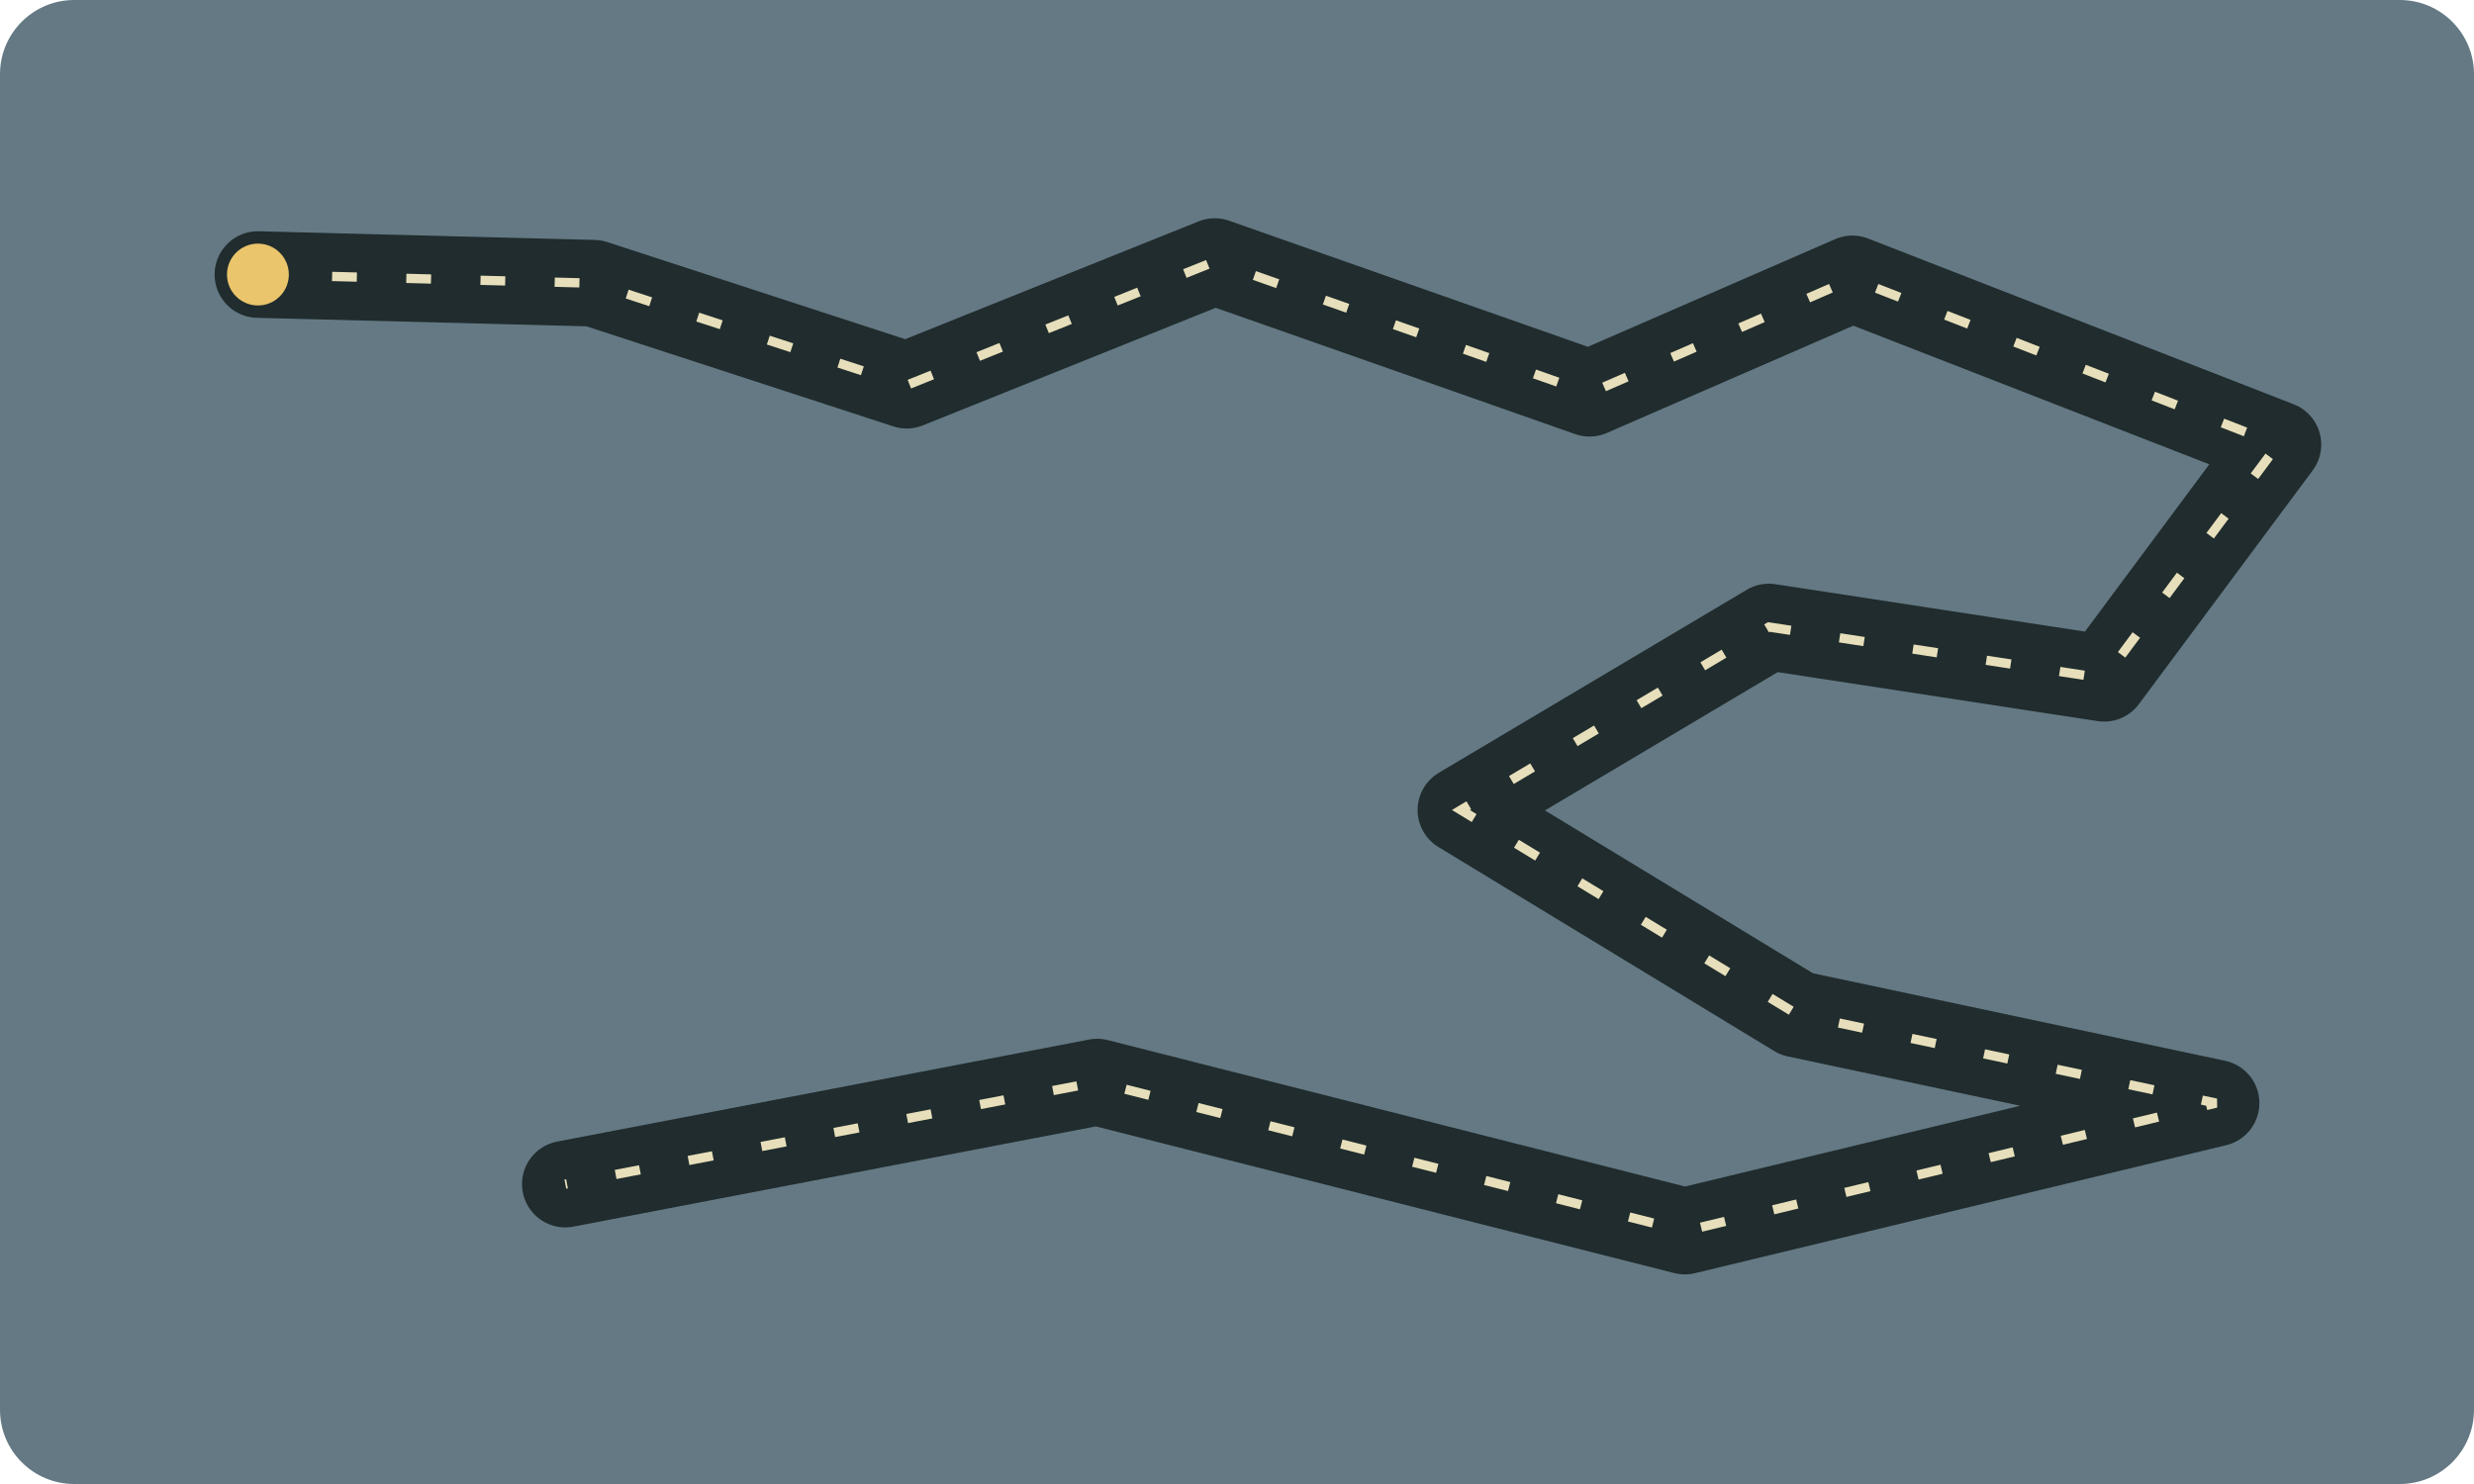
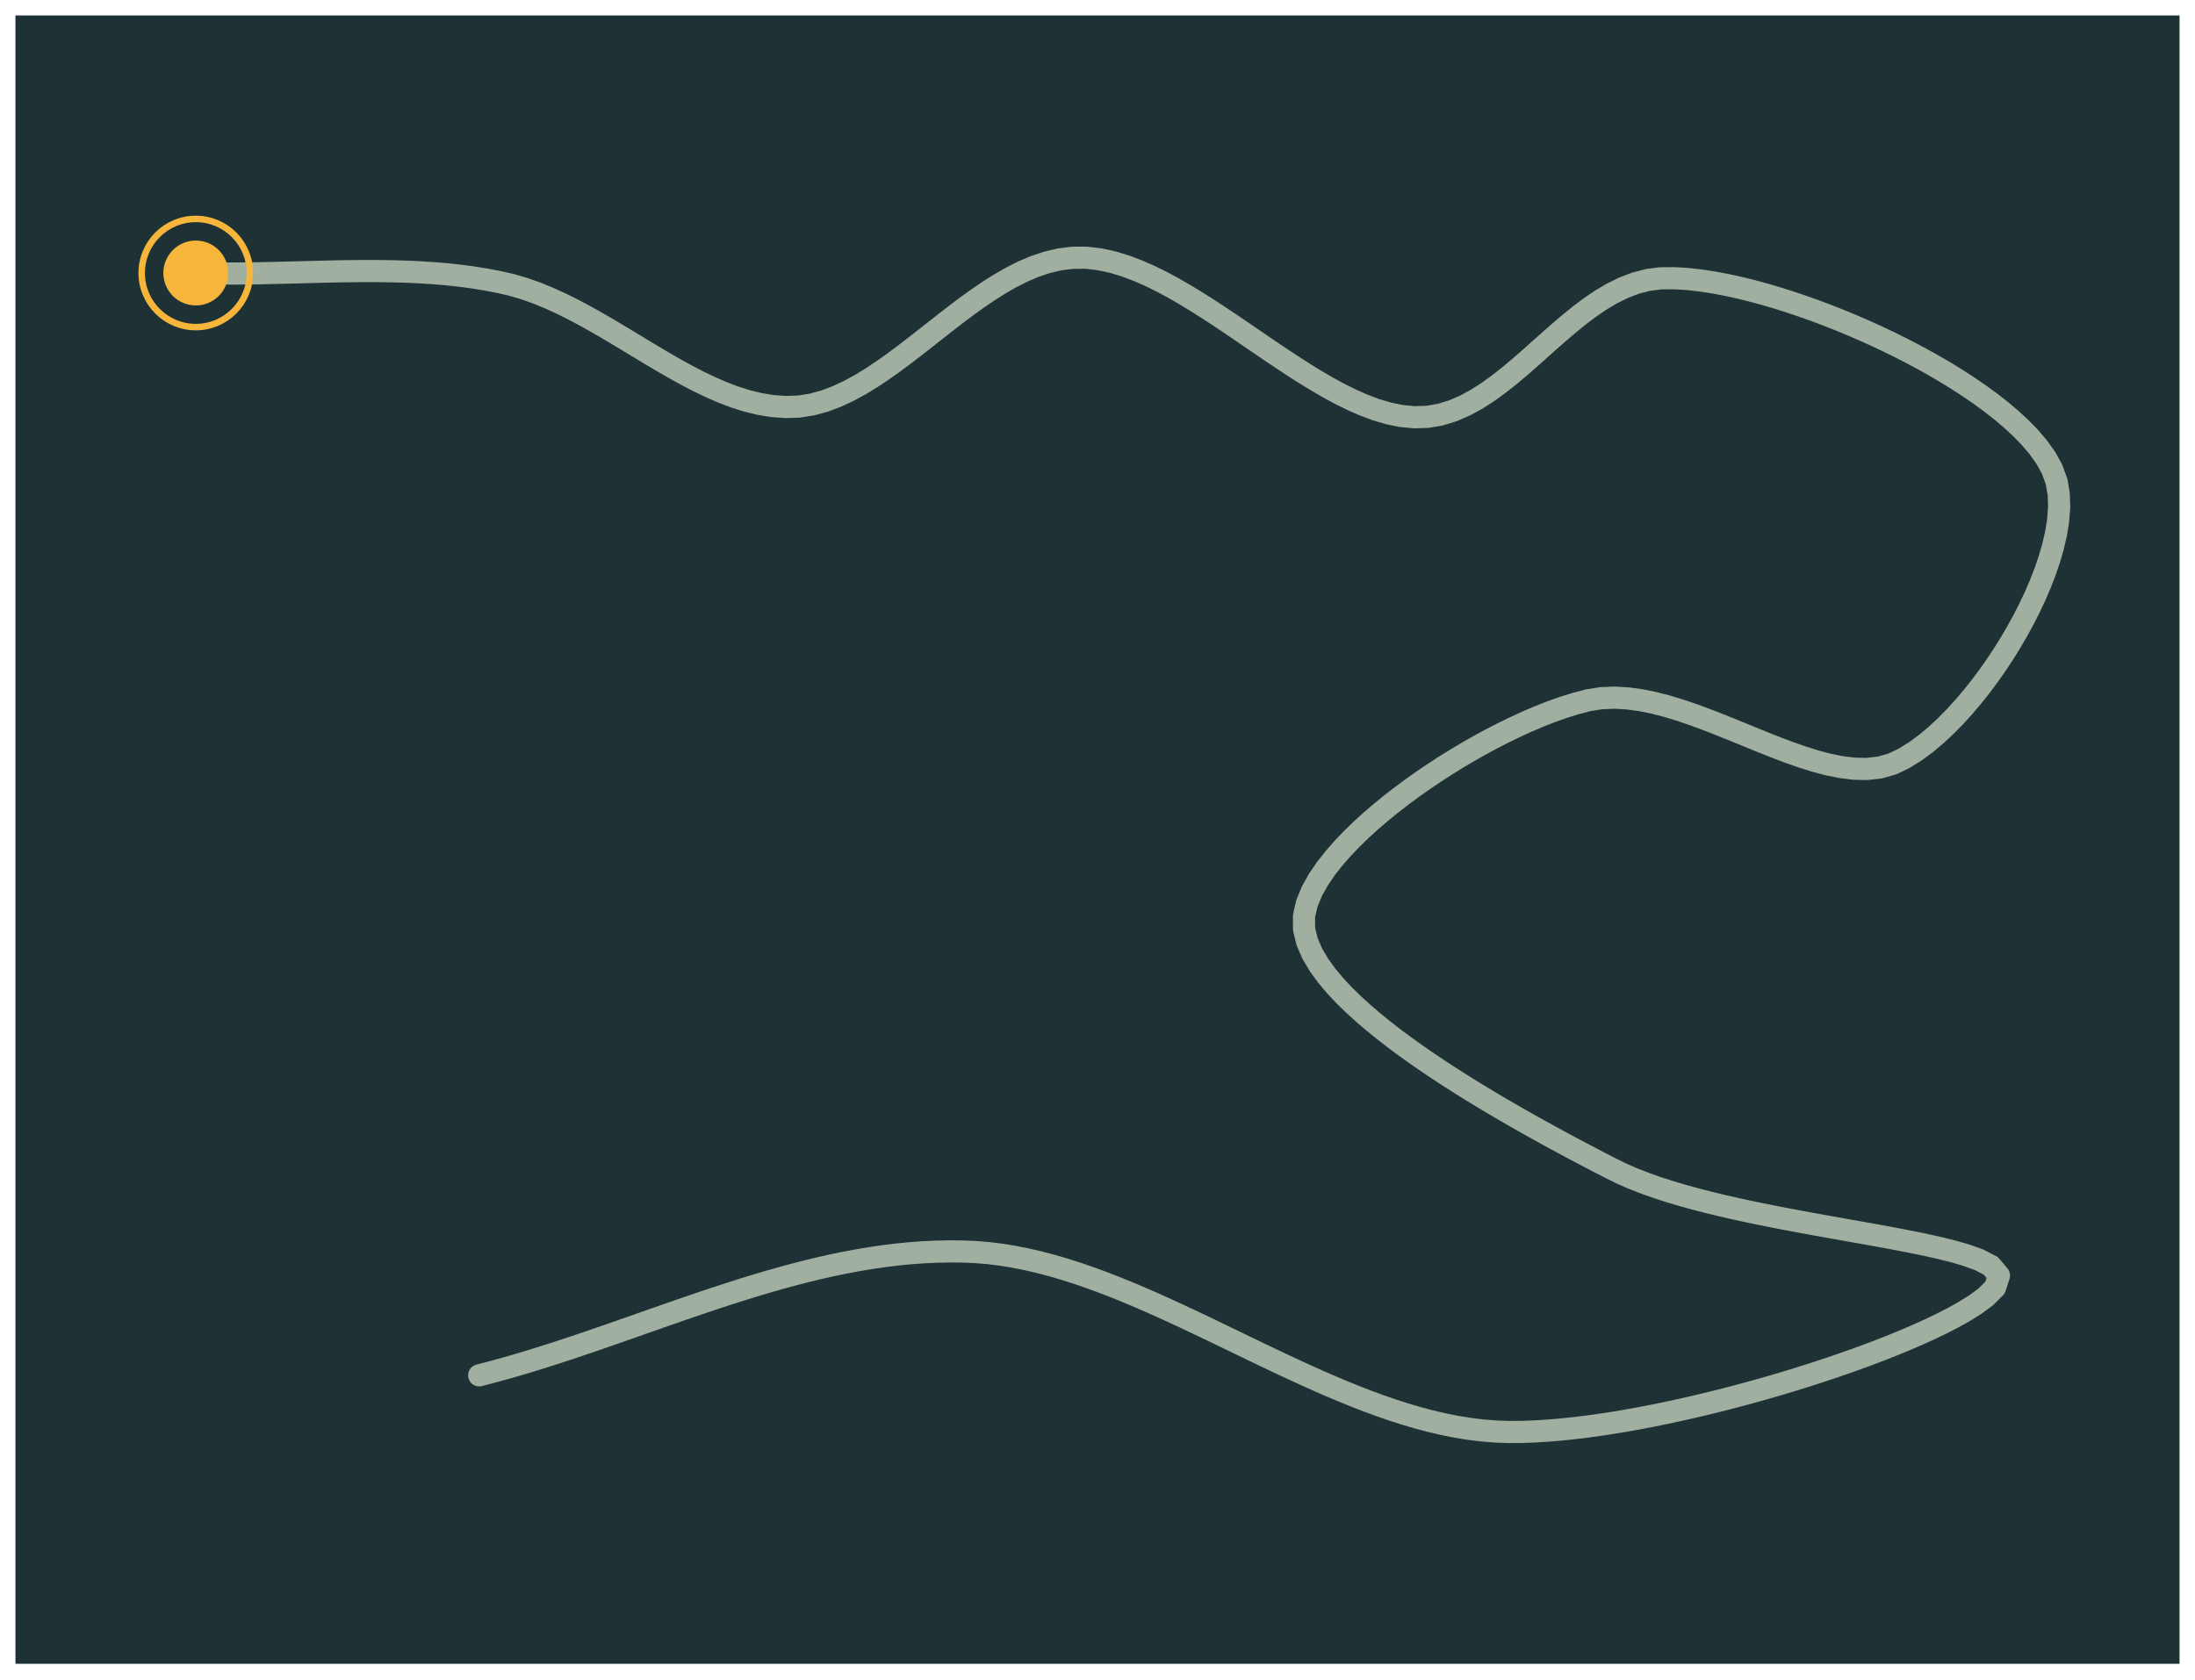
- <svg xmlns="http://www.w3.org/2000/svg" viewBox="0 0 400 240">
-   <rect width="400" height="240" rx="12" fill="#647984" />
-   <path d="M41.7,44.4 L96.0,45.8 L146.6,62.3 L196.4,42.3 L257.0,63.6 L299.5,45.1 L368.3,71.9 L340.2,109.7 L286.0,101.4 L236.2,131.0 L290.5,164.0 L358.3,178.4 L272.4,199.1 L177.4,175.0 L91.4,191.5" fill="none" stroke="#202c2d" stroke-width="14" stroke-linecap="round" stroke-linejoin="round" />
-   <path d="M41.7,44.4 L96.0,45.8 L146.6,62.3 L196.4,42.3 L257.0,63.6 L299.5,45.1 L368.3,71.9 L340.2,109.7 L286.0,101.4 L236.2,131.0 L290.5,164.0 L358.3,178.4 L272.4,199.1 L177.4,175.0 L91.4,191.5" fill="none" stroke="#e7dfbb" stroke-width="1.5" stroke-dasharray="4 8" />
-   <circle cx="41.7" cy="44.4" r="5" fill="#eac56b" />
+ <svg xmlns="http://www.w3.org/2000/svg" viewBox="-60 -60 8520 6520">
+   <rect width="8400" height="6400" fill="#1e3135" />
+   <path d="M 700,1000 L 751.098,1001.324 L 802.265,1001.962 L 853.425,1002.017 L 904.573,1001.59 L 955.747,1000.783 L 1006.878,999.696 L 1058.029,998.426 L 1109.168,997.069 L 1160.316,995.724 L 1211.45,994.488 L 1262.612,993.456 L 1313.765,992.728 L 1364.914,992.404 L 1416.092,992.584 L 1467.211,993.371 L 1518.376,994.872 L 1569.476,997.191 L 1620.511,1000.435 L 1671.51,1004.72 L 1722.351,1010.148 L 1773.079,1016.836 L 1823.588,1024.886 L 1873.843,1034.405 L 1923.52,1045.633 L 1972.764,1059.881 L 2021.014,1076.828 L 2068.367,1096.05 L 2115.123,1117.265 L 2160.837,1139.881 L 2206.186,1163.872 L 2250.823,1188.732 L 2295.169,1214.384 L 2339.167,1240.506 L 2383.032,1266.945 L 2426.777,1293.434 L 2470.702,1319.875 L 2514.632,1345.882 L 2559.132,1371.486 L 2603.885,1396.183 L 2649.284,1419.845 L 2695.444,1442.135 L 2742.082,1462.503 L 2790.145,1480.861 L 2838.789,1496.336 L 2888.414,1508.501 L 2938.956,1516.71 L 2989.794,1520.28 L 3040.936,1518.592 L 3091.334,1510.716 L 3140.786,1497.21 L 3188.543,1479.209 L 3234.798,1457.591 L 3280.045,1432.914 L 3323.393,1406.421 L 3366.254,1377.898 L 3407.829,1348.41 L 3449.034,1317.799 L 3489.612,1286.678 L 3529.997,1255.108 L 3570.206,1223.443 L 3610.54,1191.803 L 3651.002,1160.544 L 3692.032,1129.699 L 3733.368,1099.853 L 3775.864,1070.829 L 3818.828,1043.574 L 3863.447,1017.883 L 3908.984,994.813 L 3956.026,974.734 L 4004.579,958.431 L 4054.111,946.845 L 4104.27,940.707 L 4155.788,940.61 L 4206.725,946.399 L 4256.448,957.003 L 4305.874,971.793 L 4353.39,989.51 L 4400.74,1010.146 L 4446.35,1032.476 L 4491.744,1056.765 L 4536.015,1082.152 L 4579.867,1108.693 L 4623.241,1136.069 L 4666.062,1163.971 L 4708.815,1192.481 L 4751.138,1221.142 L 4793.446,1250.027 L 4835.798,1278.978 L 4878.075,1307.71 L 4920.716,1336.314 L 4963.5,1364.421 L 5006.623,1391.923 L 5050.455,1418.781 L 5094.398,1444.337 L 5139.803,1469.004 L 5185.11,1491.53 L 5232.516,1512.477 L 5279.891,1530.293 L 5329.403,1545.042 L 5379.222,1555.255 L 5430.159,1560.124 L 5482.088,1558.338 L 5531.361,1549.712 L 5580.239,1534.601 L 5626.986,1514.327 L 5671.967,1489.822 L 5715.149,1462.127 L 5756.473,1432.285 L 5796.799,1400.539 L 5836.047,1367.693 L 5874.637,1334.082 L 5912.936,1300.007 L 5951.108,1265.91 L 5989.546,1232.019 L 6028.378,1198.817 L 6068.224,1166.41 L 6108.972,1135.587 L 6151.179,1106.687 L 6195.214,1080.357 L 6240.88,1057.664 L 6288.627,1039.388 L 6338.095,1026.671 L 6385.691,1020.618 L 6437.784,1020.148 L 6489.695,1023.249 L 6540.983,1028.961 L 6591.571,1036.712 L 6641.658,1046.153 L 6692.536,1057.318 L 6741.448,1069.395 L 6791.39,1082.968 L 6840.406,1097.425 L 6889.029,1112.813 L 6938.132,1129.366 L 6986.011,1146.455 L 7033.932,1164.479 L 7081.838,1183.408 L 7129.025,1202.943 L 7176.02,1223.289 L 7222.743,1244.416 L 7269.163,1266.325 L 7315.018,1288.905 L 7360.591,1312.322 L 7405.952,1336.663 L 7450.327,1361.553 L 7494.718,1387.623 L 7538.49,1414.608 L 7580.742,1442.017 L 7623.802,1471.541 L 7664.936,1501.515 L 7705.33,1532.994 L 7744.846,1566.254 L 7781.824,1600.266 L 7818.401,1637.731 L 7850.826,1675.713 L 7881.28,1718.352 L 7905.933,1763.156 L 7923.044,1811.003 L 7931.213,1859.557 L 7932.663,1910.822 L 7928.588,1962.402 L 7920.477,2012.243 L 7908.788,2062.711 L 7894.632,2111.448 L 7877.966,2160.186 L 7859.488,2207.753 L 7839.133,2254.951 L 7817.339,2301.169 L 7793.994,2346.932 L 7769.431,2391.772 L 7743.507,2436.07 L 7716.433,2479.523 L 7688.168,2522.219 L 7658.648,2564.219 L 7628.127,2605.102 L 7596.08,2645.445 L 7563.193,2684.232 L 7528.425,2722.457 L 7492.781,2758.72 L 7455.029,2793.881 L 7415.828,2826.761 L 7374.87,2856.963 L 7330.872,2884.297 L 7285.793,2906.013 L 7236.52,2920.04 L 7186.098,2925.649 L 7135.064,2924.514 L 7083.651,2918.038 L 7034.202,2907.874 L 6984.503,2894.615 L 6935.697,2879.28 L 6887.417,2862.378 L 6839.312,2844.267 L 6791.816,2825.521 L 6744.201,2806.207 L 6696.896,2786.817 L 6649.454,2767.466 L 6601.841,2748.437 L 6554.182,2730.076 L 6505.868,2712.476 L 6457.517,2696.212 L 6408.274,2681.401 L 6358.785,2668.71 L 6308.597,2658.563 L 6257.786,2651.651 L 6207.086,2648.801 L 6155.681,2650.878 L 6106.713,2658.47 L 6056.985,2671.322 L 6008.053,2686.594 L 5959.416,2703.926 L 5912.078,2722.6 L 5864.751,2742.873 L 5818.303,2764.211 L 5772.272,2786.688 L 5726.601,2810.247 L 5681.723,2834.59 L 5636.968,2860.037 L 5593.081,2886.136 L 5549.531,2913.184 L 5506.492,2941.084 L 5464.117,2969.752 L 5422.224,2999.348 L 5380.973,3029.817 L 5340.649,3061.016 L 5300.603,3093.567 L 5262.216,3126.465 L 5223.732,3161.429 L 5187.488,3196.583 L 5151.522,3234.19 L 5118.436,3271.993 L 5086.173,3313.11 L 5057.748,3354.826 L 5032.496,3399.843 L 5012.849,3447.343 L 5001.577,3496.205 L 5001.74,3547.336 L 5013.527,3596.344 L 5033.769,3642.971 L 5060.516,3687.917 L 5089.948,3728.34 L 5123.331,3768.054 L 5157.978,3804.963 L 5195.048,3841.131 L 5232.553,3875.167 L 5272.103,3908.929 L 5311.331,3940.702 L 5352.294,3972.396 L 5393.085,4002.699 L 5434.765,4032.564 L 5477.009,4061.856 L 5519.311,4090.329 L 5562.371,4118.533 L 5605.426,4146.036 L 5648.861,4173.146 L 5692.629,4199.881 L 5736.596,4226.204 L 5780.639,4252.08 L 5825.173,4277.786 L 5869.684,4303.054 L 5914.239,4327.954 L 5959.434,4352.839 L 6003.975,4377.023 L 6049.642,4401.491 L 6094.679,4425.32 L 6140.134,4449.089 L 6185.575,4472.59 L 6229.926,4494.658 L 6276.233,4515.039 L 6324.948,4534.129 L 6372.271,4550.874 L 6421.609,4566.817 L 6470.474,4581.36 L 6519.692,4594.964 L 6569.954,4607.948 L 6619.211,4619.914 L 6669.217,4631.409 L 6719.471,4642.395 L 6769.476,4652.844 L 6819.727,4662.935 L 6870.13,4672.71 L 6920.515,4682.196 L 6970.675,4691.417 L 7021.421,4700.575 L 7071.876,4709.571 L 7121.761,4718.417 L 7173.008,4727.522 L 7223.052,4736.505 L 7273.595,4745.758 L 7324.304,4755.33 L 7373.485,4765.022 L 7425.017,4775.8 L 7473.224,4786.71 L 7524.857,4799.714 L 7572.793,4813.697 L 7621.566,4831.266 L 7667.639,4854.959 L 7699.066,4892.479 L 7684.037,4939.142 L 7647.869,4975.363 L 7608.222,5004.615 L 7562.437,5033.151 L 7519.825,5056.859 L 7472.445,5081.09 L 7427.452,5102.572 L 7380.765,5123.636 L 7332.301,5144.421 L 7286.26,5163.304 L 7238.338,5182.183 L 7189.414,5200.732 L 7142.325,5217.96 L 7093.996,5235.056 L 7044.538,5251.979 L 6996.598,5267.862 L 6948.023,5283.457 L 6898.727,5298.791 L 6849.559,5313.606 L 6800.643,5327.88 L 6751.312,5341.812 L 6701.652,5355.371 L 6652.161,5368.418 L 6602.535,5381.031 L 6552.839,5393.184 L 6502.915,5404.903 L 6452.703,5416.181 L 6402.679,5426.892 L 6352.93,5437.005 L 6302.072,5446.761 L 6251.449,5455.856 L 6201.408,5464.205 L 6150.739,5471.964 L 6099.308,5479.067 L 6048.865,5485.209 L 5998.535,5490.443 L 5946.268,5494.824 L 5895.595,5497.913 L 5845.83,5499.674 L 5795.681,5499.957 L 5743.951,5498.1 L 5692.774,5493.928 L 5642.179,5487.659 L 5591.44,5479.365 L 5541.417,5469.346 L 5491.761,5457.713 L 5441.99,5444.481 L 5393.09,5430.06 L 5344.518,5414.446 L 5295.858,5397.619 L 5247.957,5379.993 L 5200.388,5361.542 L 5152.755,5342.212 L 5105.617,5322.331 L 5058.84,5301.948 L 5012.019,5280.979 L 4965.417,5259.626 L 4919.152,5238.034 L 4872.863,5216.117 L 4826.607,5193.983 L 4780.544,5171.787 L 4734.474,5149.511 L 4688.402,5127.236 L 4642.222,5104.987 L 4596.049,5082.9 L 4549.892,5061.055 L 4503.388,5039.364 L 4456.795,5018.031 L 4410.234,4997.195 L 4363.234,4976.734 L 4315.926,4956.805 L 4268.671,4937.651 L 4220.966,4919.17 L 4172.7,4901.438 L 4124.509,4884.8 L 4075.871,4869.187 L 4026.508,4854.657 L 3977.245,4841.585 L 3927.51,4829.949 L 3877.098,4819.872 L 3826.814,4811.665 L 3775.619,4805.333 L 3723.651,4801.131 L 3673.502,4799.22 L 3622.908,4798.85 L 3571.76,4799.924 L 3520.702,4802.397 L 3469.704,4806.207 L 3418.791,4811.293 L 3368.04,4817.581 L 3317.458,4825.003 L 3266.947,4833.509 L 3216.748,4842.987 L 3166.664,4853.406 L 3116.694,4864.701 L 3067.07,4876.751 L 3017.497,4889.56 L 2968.134,4903.024 L 2918.991,4917.072 L 2869.887,4931.696 L 2821.046,4946.765 L 2772.302,4962.269 L 2723.597,4978.165 L 2675.122,4994.333 L 2626.666,5010.783 L 2578.267,5027.445 L 2529.965,5044.247 L 2481.671,5061.163 L 2433.395,5078.132 L 2385.129,5095.101 L 2336.86,5112.018 L 2288.516,5128.851 L 2240.15,5145.525 L 2191.747,5161.986 L 2143.17,5178.225 L 2094.57,5194.13 L 2045.84,5209.679 L 1996.922,5224.829 L 1947.97,5239.471 L 1898.757,5253.611 L 1849.401,5267.15 L 1800,5280" fill="none" stroke="#a1afa1" stroke-width="86" stroke-linejoin="round" stroke-linecap="round" />
+   <circle cx="700" cy="1000" r="126" fill="#f6b63b" />
+   <circle cx="700" cy="1000" r="210" fill="none" stroke="#f6b63b" stroke-width="25.2" />
</svg>
